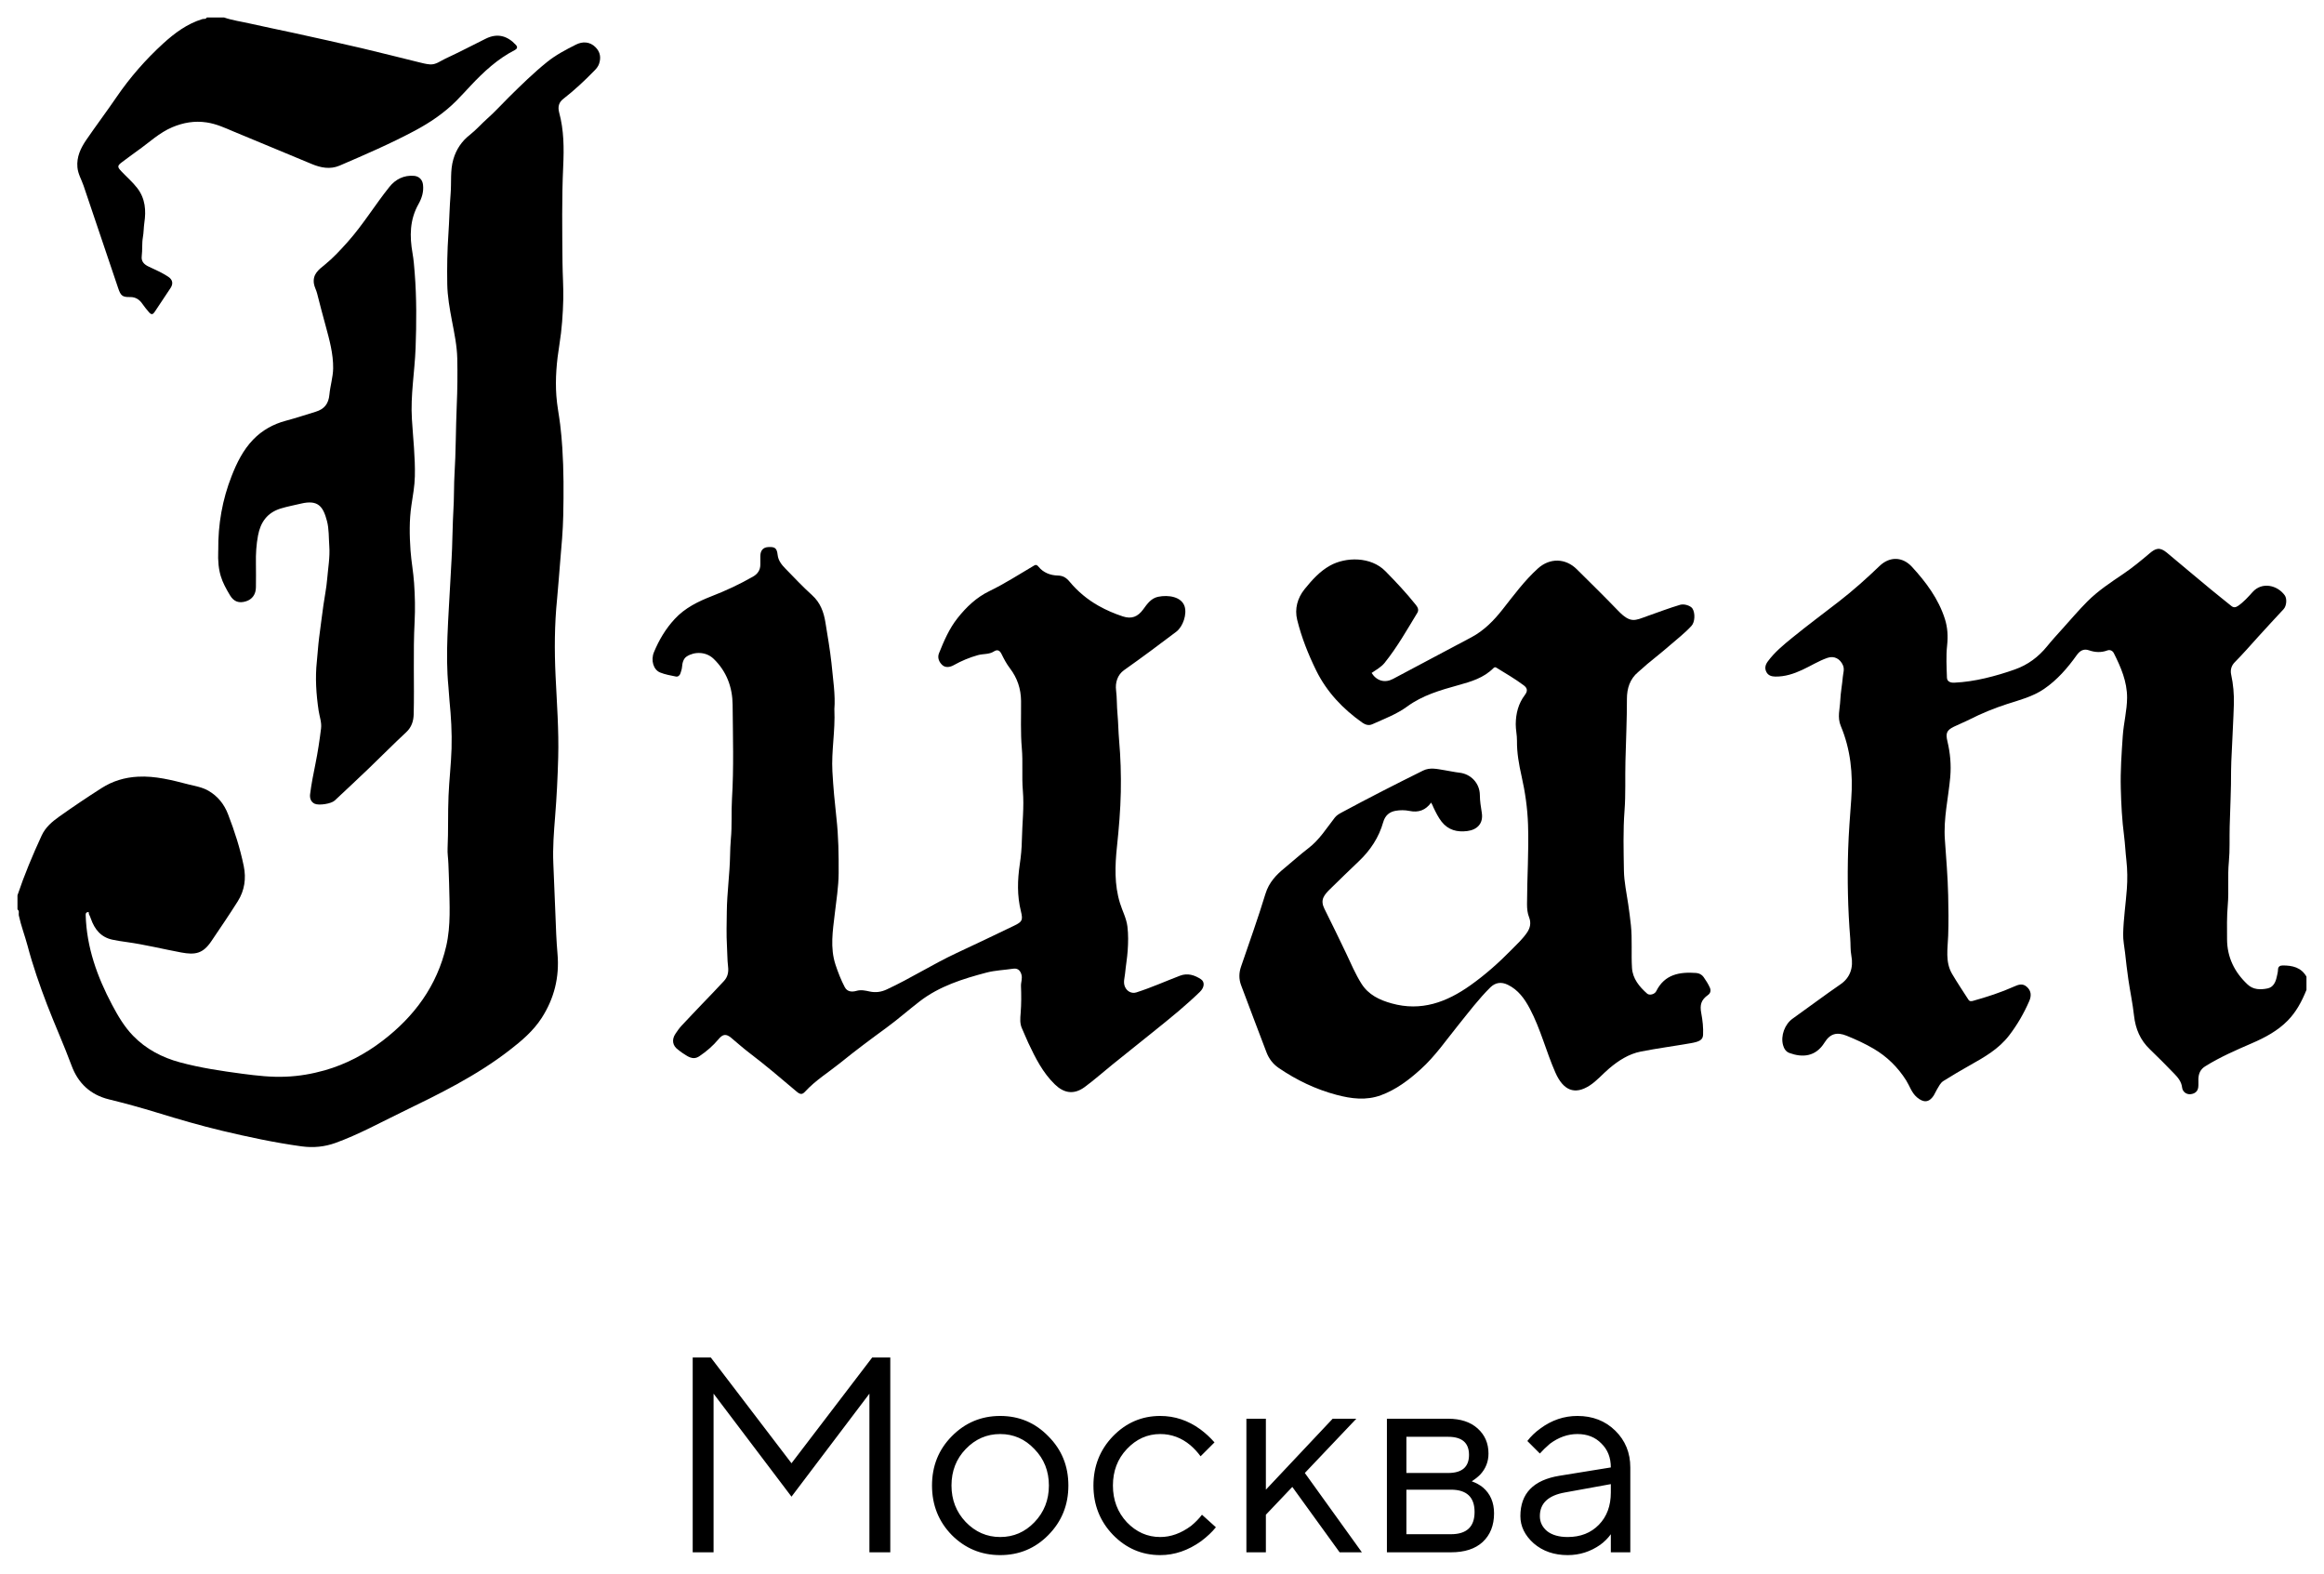
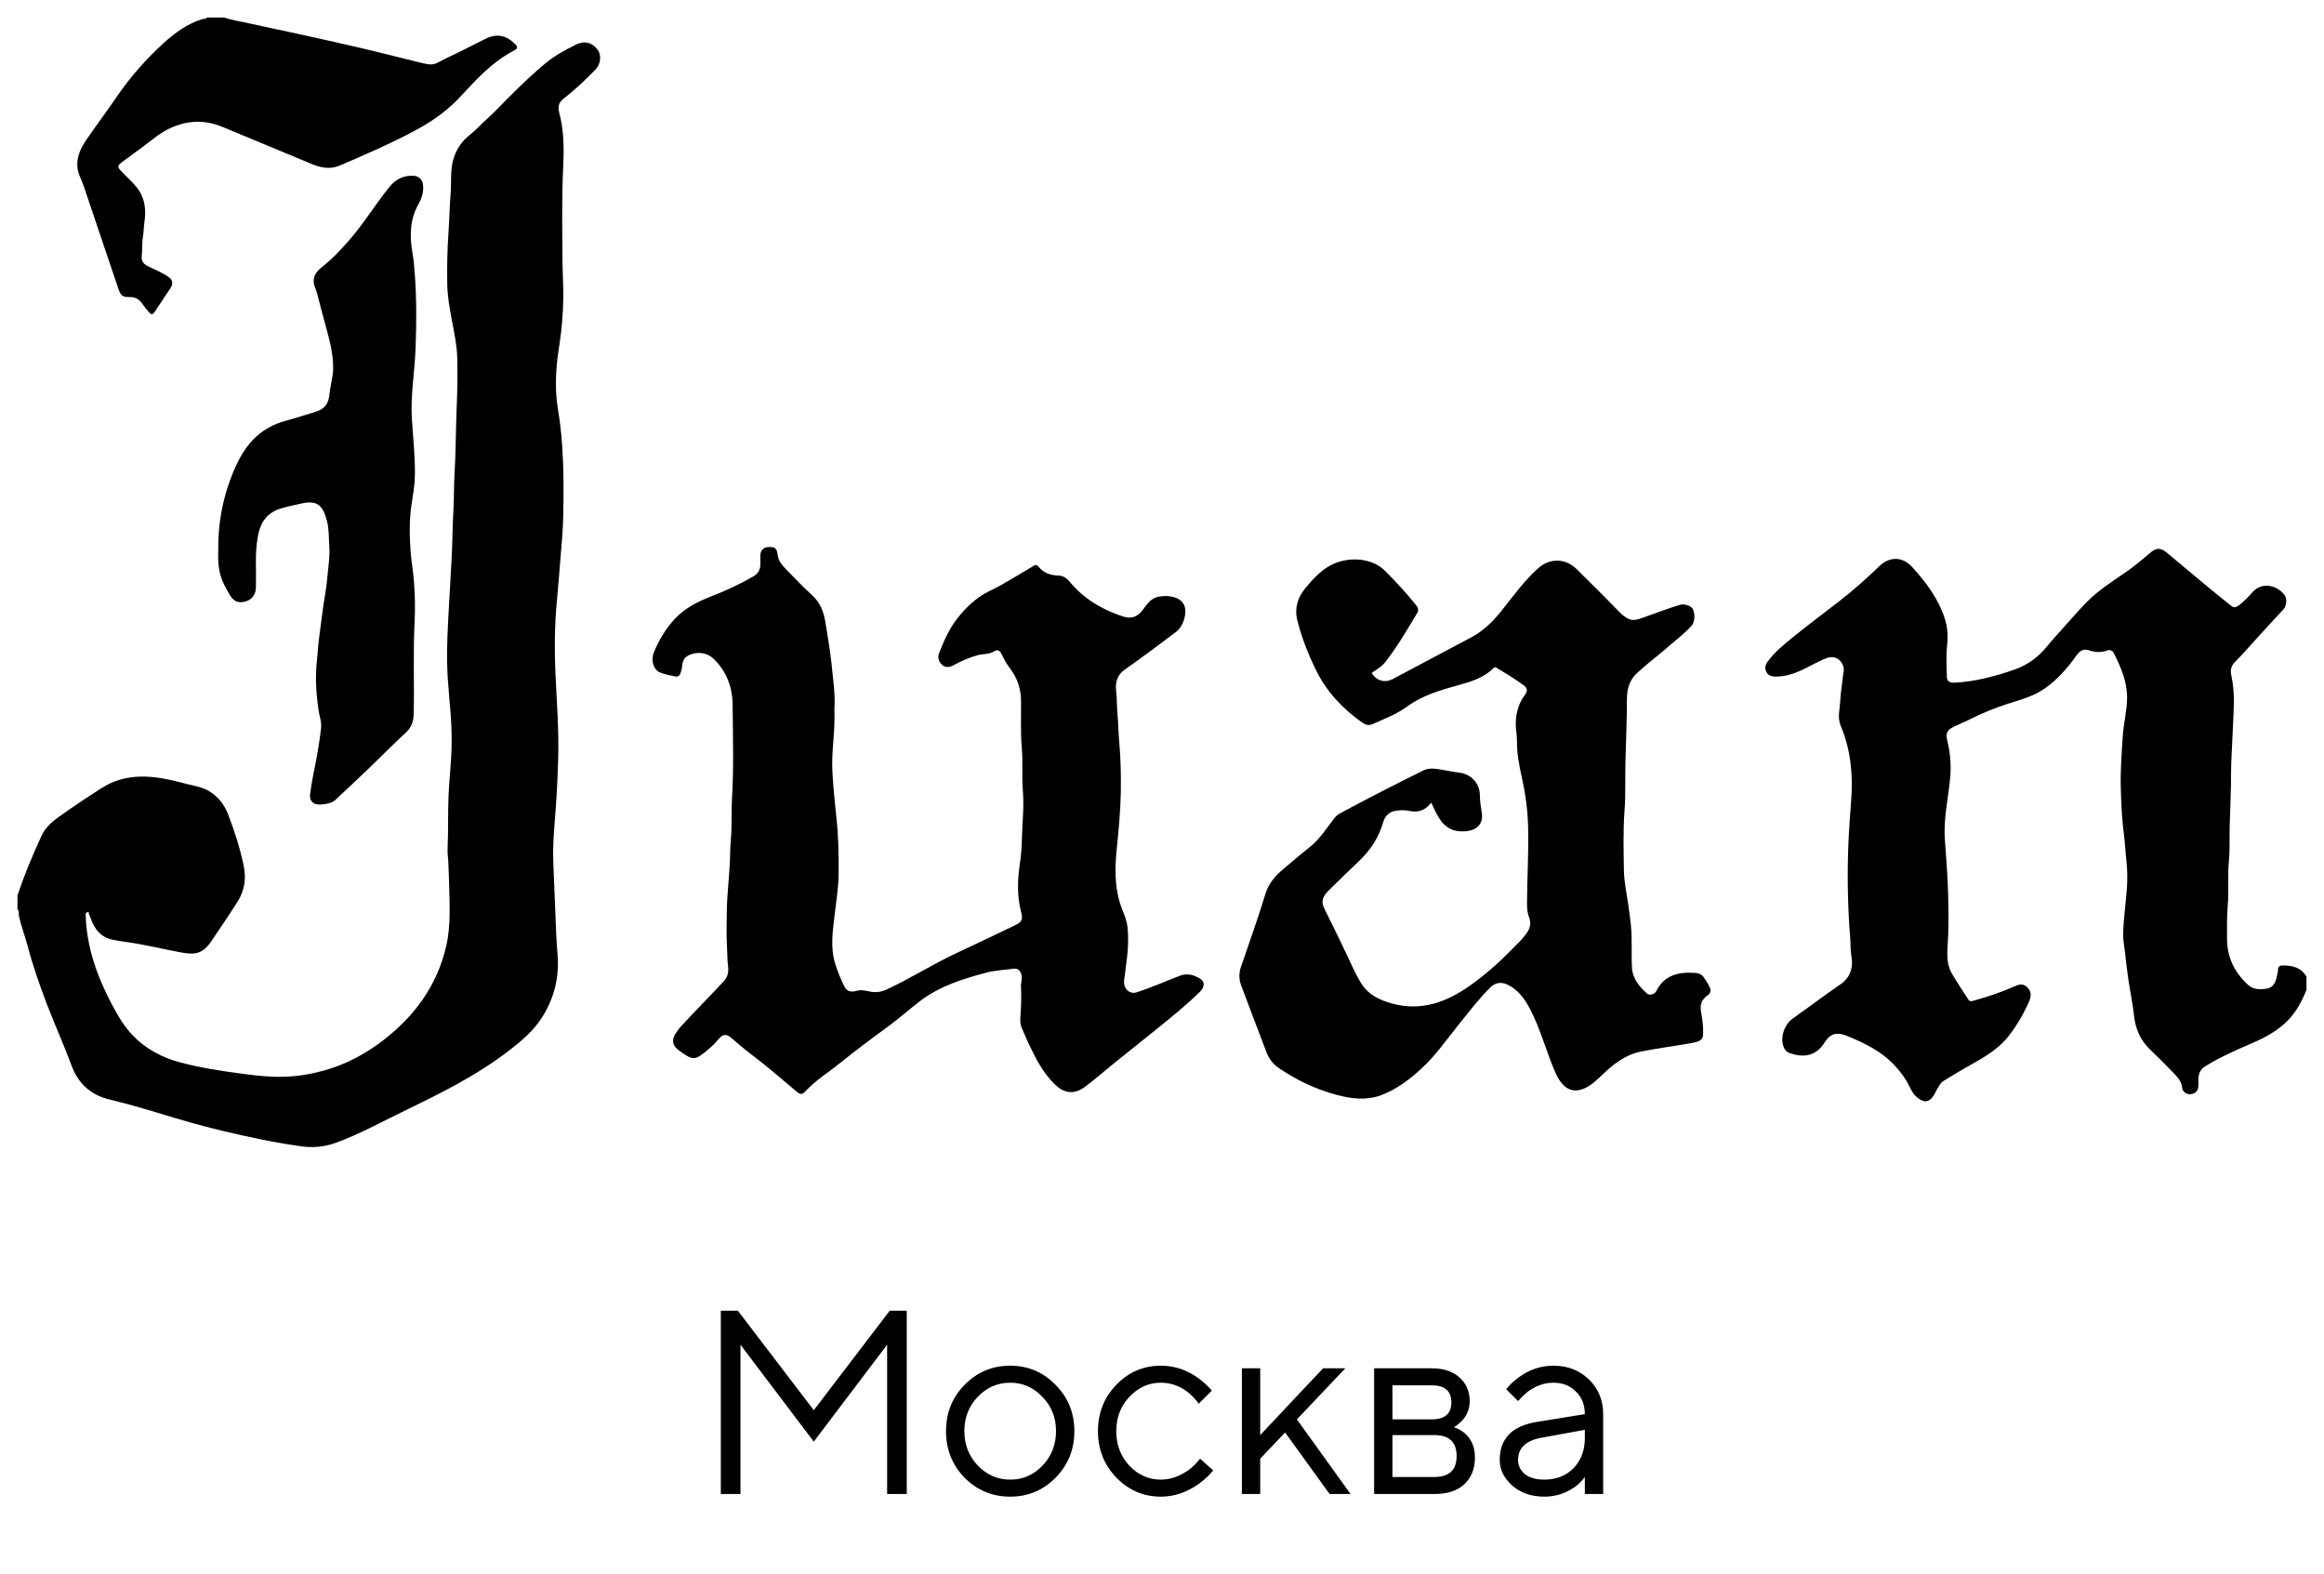
<svg xmlns="http://www.w3.org/2000/svg" width="133.000" height="90.055" viewBox="0.976 -1.000 133.000 90.055" fill="none">
  <path d="M1.978 50.224C2.372 49.054 2.847 47.92 3.364 46.802C3.584 46.332 3.957 46.02 4.353 45.736C5.151 45.169 5.965 44.622 6.792 44.094C7.419 43.693 8.114 43.483 8.866 43.444C9.87 43.39 10.818 43.641 11.774 43.888C12.159 43.984 12.549 44.044 12.903 44.248C13.447 44.562 13.809 45.029 14.025 45.588C14.398 46.553 14.717 47.539 14.925 48.556C15.073 49.272 14.971 49.958 14.584 50.573C14.098 51.346 13.58 52.103 13.07 52.859C12.59 53.572 12.145 53.651 11.349 53.503C10.303 53.308 9.268 53.05 8.214 52.905C7.948 52.869 7.685 52.828 7.425 52.774C6.754 52.637 6.388 52.179 6.175 51.566C6.144 51.475 6.107 51.388 6.063 51.303C6.044 51.267 6.098 51.174 5.992 51.194C5.898 51.211 5.878 51.271 5.88 51.361C5.932 53.208 6.538 54.889 7.39 56.497C7.725 57.129 8.09 57.752 8.591 58.268C9.331 59.032 10.255 59.514 11.272 59.789C12.449 60.107 13.655 60.285 14.861 60.445C15.683 60.553 16.504 60.647 17.335 60.61C18.091 60.58 18.831 60.452 19.561 60.246C20.772 59.901 21.873 59.317 22.869 58.556C24.687 57.166 25.987 55.411 26.512 53.142C26.787 51.951 26.701 50.737 26.677 49.53C26.67 49.167 26.649 48.797 26.637 48.433C26.628 48.134 26.576 47.83 26.591 47.541C26.639 46.54 26.602 45.543 26.645 44.545C26.681 43.643 26.791 42.742 26.818 41.834C26.845 40.919 26.791 40.015 26.701 39.107C26.674 38.839 26.666 38.569 26.639 38.301C26.547 37.345 26.547 36.381 26.583 35.423C26.624 34.303 26.703 33.189 26.76 32.071C26.799 31.319 26.851 30.567 26.864 29.815C26.876 29.117 26.912 28.422 26.945 27.726C26.966 27.213 26.954 26.702 26.985 26.187C27.068 24.853 27.058 23.515 27.116 22.181C27.155 21.289 27.164 20.396 27.145 19.508C27.128 18.785 26.978 18.068 26.841 17.355C26.71 16.659 26.583 15.963 26.572 15.249C26.556 14.297 26.572 13.347 26.637 12.4C26.691 11.629 26.701 10.856 26.764 10.089C26.82 9.43 26.73 8.759 26.922 8.109C27.089 7.542 27.399 7.08 27.868 6.714C28.232 6.428 28.536 6.074 28.886 5.765C29.313 5.385 29.699 4.957 30.107 4.553C30.807 3.862 31.511 3.172 32.279 2.552C32.787 2.143 33.364 1.84 33.941 1.551C34.304 1.368 34.729 1.368 35.06 1.705C35.33 1.977 35.382 2.301 35.257 2.66C35.205 2.806 35.108 2.926 35.001 3.034C34.435 3.616 33.845 4.167 33.204 4.666C32.962 4.855 32.889 5.106 32.975 5.434C33.25 6.442 33.256 7.477 33.208 8.506C33.123 10.341 33.152 12.179 33.167 14.012C33.173 14.708 33.225 15.406 33.212 16.102C33.191 16.975 33.131 17.846 32.991 18.712C32.833 19.685 32.744 20.668 32.816 21.653C32.854 22.207 32.969 22.75 33.035 23.3C33.089 23.737 33.127 24.179 33.156 24.618C33.241 25.908 33.237 27.199 33.21 28.489C33.193 29.364 33.112 30.237 33.037 31.113C32.973 31.83 32.929 32.551 32.858 33.268C32.708 34.74 32.702 36.213 32.771 37.684C32.844 39.242 32.964 40.794 32.921 42.351C32.891 43.481 32.835 44.607 32.744 45.732C32.673 46.621 32.604 47.508 32.642 48.396C32.687 49.372 32.727 50.347 32.762 51.323C32.789 52.075 32.816 52.828 32.881 53.576C33 54.92 32.689 56.144 31.973 57.254C31.494 57.995 30.825 58.563 30.126 59.101C28.234 60.566 26.099 61.607 23.963 62.644C22.715 63.249 21.49 63.924 20.182 64.398C19.555 64.624 18.914 64.689 18.237 64.597C16.7 64.387 15.184 64.061 13.678 63.703C12.432 63.406 11.203 63.047 9.979 62.671C9.064 62.39 8.139 62.135 7.21 61.908C6.146 61.646 5.446 60.983 5.074 59.98C4.638 58.802 4.12 57.659 3.67 56.489C3.245 55.379 2.855 54.259 2.551 53.11C2.397 52.533 2.179 51.974 2.053 51.384C2.028 51.271 2.104 51.128 1.976 51.039V50.224H1.978Z" fill="#000" />
  <path d="M132.967 55.658C132.708 56.296 132.392 56.896 131.905 57.395C131.325 57.987 130.609 58.368 129.861 58.692C128.943 59.09 128.028 59.485 127.174 60.019C126.895 60.194 126.8 60.437 126.787 60.736C126.781 60.892 126.798 61.05 126.781 61.202C126.754 61.459 126.581 61.584 126.344 61.611C126.096 61.638 125.883 61.47 125.856 61.231C125.819 60.905 125.627 60.666 125.415 60.449C124.954 59.974 124.492 59.502 124.013 59.045C123.461 58.519 123.19 57.879 123.105 57.127C123.028 56.425 122.88 55.735 122.778 55.037C122.703 54.536 122.649 54.033 122.592 53.526C122.551 53.164 122.474 52.801 122.482 52.441C122.501 51.577 122.632 50.717 122.694 49.86C122.732 49.324 122.728 48.78 122.667 48.234C122.613 47.768 122.594 47.296 122.534 46.827C122.417 45.927 122.37 45.027 122.347 44.119C122.32 43.107 122.392 42.104 122.461 41.096C122.513 40.366 122.703 39.656 122.707 38.926C122.709 38 122.353 37.179 121.947 36.373C121.876 36.234 121.726 36.163 121.578 36.219C121.22 36.352 120.876 36.333 120.518 36.209C120.22 36.107 120.003 36.238 119.826 36.487C119.299 37.227 118.706 37.91 117.95 38.426C117.306 38.866 116.552 39.057 115.823 39.292C115.086 39.531 114.378 39.822 113.69 40.171C113.393 40.321 113.082 40.443 112.784 40.589C112.374 40.792 112.318 40.969 112.424 41.414C112.584 42.085 112.647 42.76 112.587 43.464C112.48 44.659 112.191 45.84 112.28 47.053C112.355 48.111 112.443 49.168 112.468 50.23C112.487 51.003 112.495 51.77 112.468 52.543C112.443 53.274 112.289 54.039 112.691 54.727C112.986 55.228 113.311 55.71 113.624 56.2C113.695 56.31 113.79 56.302 113.903 56.267C114.699 56.044 115.482 55.791 116.24 55.452C116.471 55.35 116.721 55.249 116.963 55.464C117.235 55.699 117.233 55.994 117.11 56.279C116.804 56.981 116.425 57.64 115.957 58.249C115.355 59.035 114.526 59.5 113.692 59.968C113.186 60.25 112.687 60.551 112.195 60.857C112.022 60.965 111.935 61.162 111.831 61.331C111.76 61.445 111.714 61.572 111.643 61.684C111.374 62.099 111.058 62.114 110.675 61.786C110.372 61.524 110.266 61.144 110.064 60.822C109.587 60.069 108.971 59.462 108.206 59.012C107.713 58.723 107.196 58.484 106.665 58.27C106.103 58.041 105.715 58.139 105.39 58.661C104.88 59.477 104.126 59.525 103.385 59.255C103.172 59.178 103.072 58.995 103.018 58.804C102.87 58.264 103.12 57.605 103.566 57.289C104.482 56.639 105.378 55.961 106.305 55.325C106.859 54.947 107.057 54.363 106.926 53.68C106.865 53.358 106.89 53.029 106.863 52.699C106.726 51.008 106.69 49.31 106.744 47.614C106.775 46.652 106.851 45.69 106.921 44.728C107.025 43.28 106.884 41.879 106.321 40.539C106.115 40.048 106.269 39.571 106.292 39.091C106.311 38.635 106.401 38.18 106.44 37.721C106.459 37.509 106.544 37.303 106.448 37.073C106.29 36.703 105.949 36.51 105.563 36.643C105.055 36.817 104.603 37.108 104.118 37.331C103.63 37.557 103.127 37.723 102.581 37.715C102.37 37.713 102.175 37.659 102.071 37.464C101.954 37.25 101.998 37.048 102.145 36.849C102.533 36.321 103.033 35.911 103.531 35.504C104.41 34.787 105.324 34.11 106.222 33.414C107.036 32.784 107.802 32.096 108.544 31.384C109.123 30.831 109.856 30.847 110.398 31.438C111.201 32.314 111.908 33.258 112.278 34.411C112.437 34.91 112.464 35.408 112.407 35.94C112.341 36.545 112.378 37.164 112.397 37.777C112.405 38.012 112.618 38.074 112.822 38.064C113.415 38.037 114.003 37.944 114.576 37.811C115.157 37.675 115.732 37.505 116.294 37.304C117.027 37.044 117.633 36.593 118.131 35.98C118.408 35.637 118.71 35.309 119.006 34.98C119.479 34.457 119.933 33.919 120.432 33.418C121.045 32.803 121.765 32.331 122.476 31.849C123.009 31.49 123.502 31.082 123.99 30.669C124.332 30.38 124.565 30.276 124.988 30.629C125.819 31.323 126.646 32.021 127.481 32.711C127.87 33.035 128.27 33.345 128.664 33.667C128.797 33.777 128.912 33.767 129.053 33.673C129.378 33.451 129.636 33.16 129.893 32.874C130.43 32.279 131.309 32.481 131.73 33.067C131.869 33.26 131.832 33.673 131.667 33.854C131.19 34.372 130.705 34.885 130.234 35.41C129.782 35.911 129.337 36.422 128.862 36.901C128.674 37.094 128.607 37.339 128.662 37.596C128.784 38.153 128.832 38.721 128.818 39.284C128.791 40.202 128.734 41.119 128.697 42.033C128.682 42.388 128.657 42.746 128.658 43.103C128.664 44.171 128.605 45.237 128.578 46.303C128.56 46.97 128.595 47.641 128.532 48.306C128.451 49.141 128.541 49.975 128.468 50.804C128.412 51.454 128.424 52.102 128.428 52.751C128.433 53.782 128.859 54.638 129.603 55.334C129.926 55.639 130.342 55.643 130.746 55.56C131.076 55.492 131.209 55.197 131.271 54.904C131.3 54.768 131.342 54.627 131.344 54.48C131.35 54.316 131.451 54.245 131.611 54.245C132.167 54.243 132.671 54.355 132.973 54.887V55.651H132.967V55.658Z" fill="#000" />
  <path d="M13.809 0.004C14.292 0.17 14.798 0.235 15.29 0.349C16.114 0.538 16.945 0.7 17.768 0.881C19.074 1.168 20.382 1.455 21.686 1.76C22.758 2.011 23.823 2.288 24.893 2.548C25.124 2.604 25.356 2.67 25.589 2.685C25.92 2.707 26.181 2.489 26.46 2.358C27.239 1.997 28.003 1.598 28.771 1.216C29.453 0.875 30.025 1.058 30.5 1.571C30.631 1.712 30.548 1.806 30.436 1.866C29.455 2.369 28.661 3.104 27.915 3.898C27.643 4.185 27.378 4.482 27.099 4.761C26.399 5.467 25.583 6.016 24.712 6.481C23.316 7.225 21.863 7.852 20.413 8.476C19.876 8.707 19.334 8.603 18.805 8.38C17.326 7.757 15.839 7.154 14.36 6.533C13.852 6.319 13.361 6.088 12.8 6.005C12.107 5.901 11.47 6.016 10.843 6.277C10.093 6.591 9.51 7.158 8.858 7.616C8.562 7.827 8.275 8.044 7.983 8.26C7.677 8.486 7.677 8.547 7.935 8.817C8.233 9.133 8.564 9.415 8.833 9.764C9.295 10.365 9.341 11.048 9.237 11.744C9.197 12.019 9.203 12.297 9.154 12.571C9.091 12.925 9.133 13.301 9.087 13.665C9.051 13.96 9.226 14.136 9.487 14.257C9.866 14.435 10.253 14.602 10.605 14.836C10.855 15.001 10.901 15.229 10.738 15.478C10.439 15.931 10.136 16.38 9.837 16.833C9.739 16.981 9.655 17.043 9.506 16.871C9.376 16.717 9.247 16.567 9.133 16.399C8.966 16.148 8.737 15.99 8.414 15.998C7.983 16.006 7.885 15.923 7.739 15.489C7.081 13.534 6.419 11.582 5.759 9.627C5.64 9.276 5.442 8.958 5.407 8.578C5.352 7.977 5.594 7.472 5.917 7.001C6.483 6.176 7.085 5.376 7.648 4.551C8.418 3.426 9.312 2.406 10.316 1.488C10.972 0.891 11.686 0.359 12.555 0.093C12.638 0.067 12.757 0.114 12.811 0H13.807L13.809 0.004Z" fill="#000" />
  <path d="M48.727 39.602C48.781 40.838 48.55 41.981 48.613 43.138C48.661 44.03 48.746 44.919 48.844 45.807C48.962 46.856 48.977 47.91 48.971 48.965C48.965 49.746 48.84 50.513 48.75 51.284C48.636 52.252 48.473 53.231 48.79 54.199C48.937 54.644 49.106 55.078 49.323 55.49C49.469 55.768 49.756 55.766 49.987 55.7C50.258 55.623 50.502 55.683 50.751 55.737C51.095 55.81 51.408 55.764 51.722 55.619C53.082 54.989 54.347 54.178 55.703 53.543C56.81 53.027 57.91 52.502 59.006 51.974C59.483 51.745 59.526 51.652 59.401 51.141C59.179 50.249 59.204 49.356 59.337 48.456C59.404 48.001 59.449 47.538 59.456 47.08C59.474 46.131 59.593 45.179 59.512 44.23C59.445 43.425 59.524 42.617 59.454 41.819C59.374 40.917 59.418 40.017 59.41 39.112C59.404 38.415 59.195 37.798 58.779 37.25C58.579 36.99 58.431 36.705 58.287 36.414C58.194 36.229 58.064 36.142 57.856 36.277C57.581 36.456 57.248 36.404 56.944 36.487C56.454 36.624 55.992 36.818 55.552 37.065C55.327 37.192 55.073 37.212 54.907 37.059C54.734 36.903 54.605 36.649 54.713 36.383C54.998 35.675 55.296 34.974 55.777 34.368C56.282 33.73 56.861 33.181 57.594 32.826C58.464 32.406 59.27 31.885 60.099 31.396C60.21 31.33 60.282 31.269 60.416 31.436C60.682 31.764 61.082 31.922 61.499 31.932C61.811 31.939 61.995 32.053 62.194 32.292C62.657 32.847 63.213 33.31 63.848 33.667C64.288 33.915 64.752 34.114 65.233 34.272C65.731 34.436 66.089 34.299 66.404 33.865C66.627 33.559 66.847 33.233 67.26 33.148C67.851 33.029 68.585 33.146 68.768 33.694C68.914 34.137 68.682 34.852 68.295 35.147C67.308 35.897 66.314 36.633 65.302 37.349C64.925 37.615 64.792 38.072 64.848 38.501C64.904 38.95 64.885 39.404 64.929 39.855C64.975 40.35 64.977 40.863 65.021 41.358C65.108 42.343 65.138 43.328 65.119 44.315C65.098 45.364 65.008 46.407 64.898 47.452C64.784 48.535 64.744 49.624 65.073 50.684C65.21 51.128 65.437 51.54 65.496 52.011C65.554 52.475 65.544 52.94 65.512 53.401C65.481 53.838 65.404 54.274 65.362 54.712C65.337 54.964 65.244 55.215 65.36 55.475C65.471 55.727 65.74 55.874 66.01 55.787C66.86 55.515 67.676 55.149 68.508 54.831C68.941 54.665 69.343 54.796 69.703 55.033C69.936 55.188 69.907 55.504 69.641 55.76C69.247 56.142 68.835 56.506 68.418 56.863C67.922 57.283 67.412 57.69 66.908 58.096C66.148 58.708 65.385 59.313 64.627 59.926C64.098 60.352 63.59 60.807 63.044 61.208C62.407 61.672 61.84 61.532 61.345 61.052C60.653 60.383 60.228 59.533 59.824 58.675C59.697 58.407 59.593 58.133 59.47 57.865C59.331 57.574 59.362 57.279 59.387 56.967C59.428 56.456 59.426 55.938 59.406 55.425C59.397 55.199 59.504 54.989 59.426 54.746C59.343 54.484 59.177 54.399 58.956 54.432C58.448 54.509 57.931 54.523 57.431 54.654C56.075 55.012 54.744 55.427 53.611 56.298C52.961 56.799 52.343 57.345 51.679 57.829C50.793 58.476 49.914 59.13 49.062 59.822C48.39 60.362 47.65 60.816 47.059 61.456C46.911 61.617 46.801 61.659 46.582 61.476C45.684 60.716 44.789 59.953 43.853 59.242C43.493 58.97 43.16 58.667 42.814 58.38C42.52 58.139 42.335 58.178 42.095 58.467C41.779 58.846 41.404 59.168 40.998 59.44C40.611 59.7 40.302 59.425 39.994 59.228C39.923 59.182 39.861 59.124 39.79 59.072C39.463 58.843 39.402 58.494 39.633 58.152C39.74 57.994 39.848 57.836 39.977 57.697C40.365 57.279 40.762 56.869 41.154 56.454C41.573 56.015 42.004 55.579 42.414 55.128C42.618 54.904 42.681 54.632 42.643 54.314C42.595 53.923 42.604 53.526 42.579 53.129C42.541 52.479 42.562 51.824 42.57 51.172C42.581 50.093 42.739 49.019 42.758 47.935C42.764 47.631 42.776 47.321 42.802 47.014C42.876 46.251 42.82 45.482 42.866 44.72C42.976 42.925 42.918 41.127 42.903 39.33C42.895 38.334 42.564 37.42 41.814 36.697C41.379 36.279 40.717 36.279 40.277 36.564C40.081 36.691 40.025 36.942 40.008 37.169C39.998 37.298 39.954 37.412 39.917 37.53C39.881 37.649 39.779 37.736 39.659 37.713C39.355 37.651 39.042 37.599 38.755 37.482C38.367 37.325 38.211 36.778 38.401 36.319C38.69 35.621 39.073 34.974 39.594 34.415C40.177 33.784 40.927 33.42 41.7 33.117C42.52 32.799 43.308 32.431 44.07 31.995C44.336 31.845 44.495 31.614 44.489 31.292C44.487 31.136 44.487 30.979 44.489 30.825C44.491 30.501 44.647 30.322 44.936 30.305C45.332 30.28 45.436 30.368 45.48 30.756C45.517 31.08 45.711 31.319 45.924 31.537C46.426 32.053 46.921 32.578 47.452 33.059C47.925 33.485 48.119 34.025 48.215 34.619C48.338 35.392 48.475 36.163 48.56 36.94C48.644 37.85 48.794 38.758 48.725 39.596L48.727 39.602Z" fill="#000" />
  <path d="M82.884 44.92C82.561 45.366 82.155 45.512 81.63 45.402C81.38 45.35 81.103 45.35 80.847 45.395C80.493 45.456 80.247 45.661 80.137 46.042C79.889 46.917 79.404 47.654 78.744 48.279C78.177 48.818 77.613 49.366 77.054 49.915C76.925 50.042 76.798 50.183 76.721 50.343C76.617 50.557 76.663 50.781 76.769 50.998C77.186 51.845 77.609 52.691 78.013 53.549C78.29 54.135 78.542 54.736 78.889 55.286C79.289 55.924 79.924 56.224 80.62 56.417C82.311 56.888 83.763 56.35 85.13 55.378C85.981 54.775 86.754 54.085 87.479 53.346C87.787 53.034 88.116 52.731 88.368 52.361C88.556 52.086 88.606 51.802 88.485 51.492C88.387 51.247 88.366 50.993 88.366 50.73C88.368 49.215 88.475 47.702 88.424 46.189C88.393 45.25 88.26 44.323 88.052 43.405C87.902 42.74 87.783 42.071 87.791 41.389C87.796 41.067 87.718 40.757 87.72 40.437C87.727 39.825 87.87 39.261 88.239 38.773C88.412 38.544 88.397 38.38 88.175 38.214C87.679 37.842 87.142 37.533 86.619 37.21C86.558 37.171 86.51 37.169 86.446 37.229C85.888 37.794 85.161 38.006 84.421 38.21C83.405 38.492 82.386 38.786 81.516 39.423C80.903 39.872 80.195 40.134 79.512 40.442C79.308 40.535 79.114 40.471 78.946 40.356C77.831 39.569 76.909 38.601 76.303 37.373C75.847 36.444 75.461 35.477 75.213 34.47C75.059 33.848 75.222 33.223 75.64 32.708C76.059 32.192 76.5 31.694 77.092 31.365C77.992 30.862 79.427 30.837 80.26 31.683C80.87 32.302 81.462 32.934 82.005 33.614C82.112 33.747 82.189 33.902 82.089 34.066C81.497 35.041 80.933 36.039 80.214 36.932C80.014 37.181 79.725 37.329 79.472 37.508C79.768 37.975 80.241 38.092 80.695 37.85C82.191 37.046 83.698 36.263 85.19 35.463C85.911 35.076 86.469 34.507 86.973 33.865C87.61 33.057 88.22 32.224 88.989 31.529C89.664 30.918 90.568 30.927 91.222 31.581C92.007 32.361 92.802 33.138 93.569 33.936C94.298 34.696 94.546 34.503 95.248 34.254C95.875 34.033 96.495 33.797 97.131 33.607C97.36 33.539 97.73 33.659 97.834 33.823C97.999 34.083 97.976 34.596 97.781 34.81C97.391 35.239 96.926 35.588 96.491 35.97C96.087 36.323 95.666 36.651 95.252 36.994C95.075 37.142 94.912 37.306 94.733 37.45C94.25 37.85 94.083 38.399 94.083 38.983C94.085 40.178 94.027 41.37 93.998 42.563C93.973 43.502 94.017 44.446 93.946 45.383C93.859 46.528 93.894 47.673 93.911 48.816C93.921 49.46 94.065 50.106 94.158 50.748C94.215 51.145 94.269 51.544 94.311 51.943C94.396 52.757 94.323 53.574 94.373 54.383C94.41 55.002 94.792 55.459 95.239 55.856C95.375 55.978 95.673 55.895 95.76 55.719C96.243 54.746 97.101 54.605 98.053 54.676C98.212 54.688 98.374 54.769 98.47 54.908C98.607 55.103 98.737 55.305 98.832 55.521C98.893 55.66 98.88 55.824 98.724 55.935C98.328 56.217 98.245 56.498 98.339 56.986C98.416 57.393 98.46 57.805 98.441 58.22C98.426 58.511 98.222 58.611 97.724 58.696C96.778 58.862 95.823 58.987 94.879 59.172C94.184 59.309 93.596 59.691 93.061 60.145C92.688 60.462 92.361 60.849 91.955 61.113C91.093 61.672 90.439 61.4 89.986 60.367C89.457 59.164 89.143 57.879 88.525 56.714C88.227 56.151 87.862 55.639 87.262 55.349C86.892 55.172 86.556 55.216 86.263 55.504C85.6 56.161 85.04 56.907 84.453 57.632C83.748 58.503 83.111 59.44 82.272 60.194C81.597 60.803 80.876 61.35 80.01 61.67C79.162 61.984 78.31 61.873 77.469 61.651C76.275 61.335 75.171 60.805 74.149 60.107C73.816 59.877 73.595 59.577 73.455 59.214C72.964 57.936 72.487 56.654 72.002 55.374C71.87 55.02 71.876 54.667 72.001 54.308C72.474 52.924 72.97 51.544 73.397 50.145C73.597 49.493 74.011 49.061 74.505 48.658C74.957 48.288 75.39 47.891 75.853 47.538C76.484 47.058 76.89 46.393 77.367 45.784C77.469 45.653 77.613 45.57 77.756 45.493C79.293 44.664 80.849 43.872 82.412 43.097C82.817 42.896 83.217 43.006 83.621 43.068C83.913 43.112 84.201 43.182 84.492 43.214C85.159 43.286 85.663 43.824 85.667 44.502C85.669 44.839 85.723 45.169 85.777 45.503C85.879 46.127 85.506 46.48 84.957 46.553C84.365 46.63 83.859 46.499 83.48 46.021C83.286 45.772 83.149 45.489 83.011 45.204C82.982 45.113 82.93 45.026 82.878 44.926L82.884 44.92Z" fill="#000" />
  <path d="M13.467 30.49C13.45 29.006 13.7 27.591 14.235 26.232C14.531 25.474 14.895 24.743 15.466 24.152C15.977 23.623 16.61 23.269 17.326 23.078C17.905 22.924 18.47 22.735 19.042 22.561C19.548 22.407 19.78 22.097 19.828 21.578C19.875 21.075 20.034 20.578 20.042 20.08C20.053 19.246 19.828 18.438 19.611 17.638C19.446 17.023 19.276 16.41 19.124 15.791C19.076 15.596 18.971 15.427 18.94 15.224C18.863 14.688 19.215 14.428 19.565 14.147C20.046 13.757 20.463 13.302 20.877 12.84C21.756 11.853 22.441 10.717 23.264 9.692C23.606 9.264 24.089 9.011 24.678 9.063C24.964 9.088 25.155 9.289 25.185 9.576C25.232 9.977 25.114 10.345 24.926 10.679C24.42 11.577 24.414 12.516 24.585 13.493C24.649 13.858 24.68 14.235 24.708 14.607C24.822 16.04 24.812 17.482 24.76 18.916C24.708 20.273 24.464 21.624 24.549 22.987C24.616 24.075 24.743 25.16 24.718 26.253C24.706 26.812 24.605 27.357 24.522 27.907C24.393 28.77 24.41 29.634 24.47 30.503C24.514 31.126 24.633 31.739 24.674 32.366C24.726 33.102 24.741 33.842 24.704 34.573C24.612 36.342 24.695 38.108 24.651 39.874C24.641 40.256 24.533 40.61 24.224 40.898C23.493 41.576 22.793 42.289 22.071 42.98C21.431 43.594 20.779 44.202 20.13 44.809C19.934 44.994 19.23 45.104 18.986 44.992C18.744 44.88 18.697 44.639 18.724 44.437C18.797 43.862 18.909 43.292 19.026 42.721C19.163 42.047 19.265 41.368 19.349 40.688C19.394 40.342 19.263 40.009 19.211 39.668C19.072 38.731 19.007 37.794 19.109 36.846C19.157 36.398 19.18 35.945 19.238 35.498C19.321 34.873 19.398 34.247 19.486 33.622C19.553 33.131 19.659 32.641 19.698 32.148C19.75 31.515 19.867 30.885 19.821 30.245C19.786 29.765 19.809 29.27 19.688 28.813C19.469 27.978 19.182 27.585 18.199 27.818C17.811 27.911 17.42 27.982 17.037 28.099C16.264 28.339 15.883 28.888 15.741 29.648C15.643 30.17 15.612 30.698 15.622 31.228C15.629 31.685 15.627 32.146 15.622 32.603C15.62 33.008 15.412 33.297 15.054 33.408C14.656 33.532 14.362 33.437 14.137 33.062C13.683 32.298 13.413 31.768 13.465 30.49H13.467Z" fill="#000" />
-   <g transform="translate(0.477 -3.216) scale(1.2251)">
+   <g transform="translate(4.452 -1.186) scale(1.1529)">
    <path d="M32.766 74.314V65.215H33.611L37.381 70.154L41.151 65.215H41.996V74.314H41.021V66.904L37.381 71.715L33.741 66.904V74.314H32.766ZM49.379 73.508C48.764 74.132 48.014 74.445 47.13 74.445C46.246 74.445 45.492 74.132 44.868 73.508C44.252 72.876 43.945 72.105 43.945 71.195C43.945 70.284 44.252 69.517 44.868 68.894C45.492 68.261 46.246 67.945 47.13 67.945C48.014 67.945 48.764 68.261 49.379 68.894C50.003 69.517 50.315 70.284 50.315 71.195C50.315 72.105 50.003 72.876 49.379 73.508ZM45.518 72.897C45.968 73.365 46.506 73.6 47.13 73.6C47.754 73.6 48.287 73.37 48.729 72.91C49.179 72.442 49.405 71.871 49.405 71.195C49.405 70.519 49.179 69.951 48.729 69.492C48.287 69.023 47.754 68.79 47.13 68.79C46.506 68.79 45.968 69.023 45.518 69.492C45.076 69.951 44.855 70.519 44.855 71.195C44.855 71.862 45.076 72.43 45.518 72.897ZM56.556 72.559L57.206 73.144C57.032 73.361 56.803 73.578 56.517 73.794C55.91 74.228 55.273 74.445 54.606 74.445C53.748 74.445 53.011 74.128 52.396 73.496C51.789 72.863 51.486 72.096 51.486 71.195C51.486 70.293 51.789 69.526 52.396 68.894C53.011 68.261 53.748 67.945 54.606 67.945C55.282 67.945 55.906 68.153 56.478 68.569C56.712 68.742 56.933 68.945 57.141 69.18L56.491 69.829C56.352 69.639 56.192 69.466 56.01 69.309C55.594 68.963 55.126 68.79 54.606 68.79C54.008 68.79 53.488 69.023 53.046 69.492C52.612 69.951 52.396 70.519 52.396 71.195C52.396 71.871 52.612 72.442 53.046 72.91C53.488 73.37 54.008 73.6 54.606 73.6C55.1 73.6 55.581 73.426 56.049 73.079C56.248 72.915 56.417 72.742 56.556 72.559ZM58.631 74.314V68.075H59.541V71.389L62.661 68.075H63.766L61.361 70.609L64.026 74.314H62.986L60.776 71.26L59.541 72.559V74.314H58.631ZM65.195 74.314V68.075H68.055C68.635 68.075 69.095 68.226 69.433 68.529C69.771 68.833 69.94 69.223 69.94 69.7C69.94 70.081 69.81 70.41 69.55 70.688C69.437 70.8 69.307 70.904 69.16 70.999C69.359 71.069 69.532 71.164 69.68 71.285C70.026 71.58 70.2 71.983 70.2 72.495C70.2 73.058 70.022 73.504 69.667 73.834C69.32 74.154 68.826 74.314 68.185 74.314H65.195ZM66.105 70.609H68.055C68.705 70.609 69.03 70.328 69.03 69.764C69.03 69.201 68.705 68.919 68.055 68.919H66.105V70.609ZM66.105 73.469H68.185C68.921 73.469 69.29 73.123 69.29 72.43C69.29 71.736 68.921 71.389 68.185 71.389H66.105V73.469ZM75.655 74.314V73.469C75.525 73.651 75.361 73.816 75.161 73.963C74.702 74.284 74.195 74.445 73.64 74.445C73.007 74.445 72.479 74.263 72.054 73.898C71.638 73.526 71.43 73.101 71.43 72.624C71.43 71.567 72.037 70.939 73.25 70.74L75.655 70.35C75.655 69.89 75.508 69.517 75.213 69.231C74.927 68.937 74.555 68.79 74.095 68.79C73.644 68.79 73.216 68.941 72.808 69.245C72.618 69.409 72.462 69.561 72.34 69.7L71.755 69.115C71.92 68.898 72.124 68.703 72.366 68.529C72.895 68.139 73.471 67.945 74.095 67.945C74.806 67.945 75.395 68.174 75.863 68.633C76.331 69.093 76.565 69.665 76.565 70.35V74.314H75.655ZM75.655 71.519V71.129L73.51 71.519C72.73 71.658 72.34 72.026 72.34 72.624C72.34 72.902 72.453 73.136 72.678 73.326C72.912 73.508 73.233 73.6 73.64 73.6C74.238 73.6 74.724 73.409 75.096 73.028C75.469 72.646 75.655 72.144 75.655 71.519Z" fill="#000" />
  </g>
</svg>
